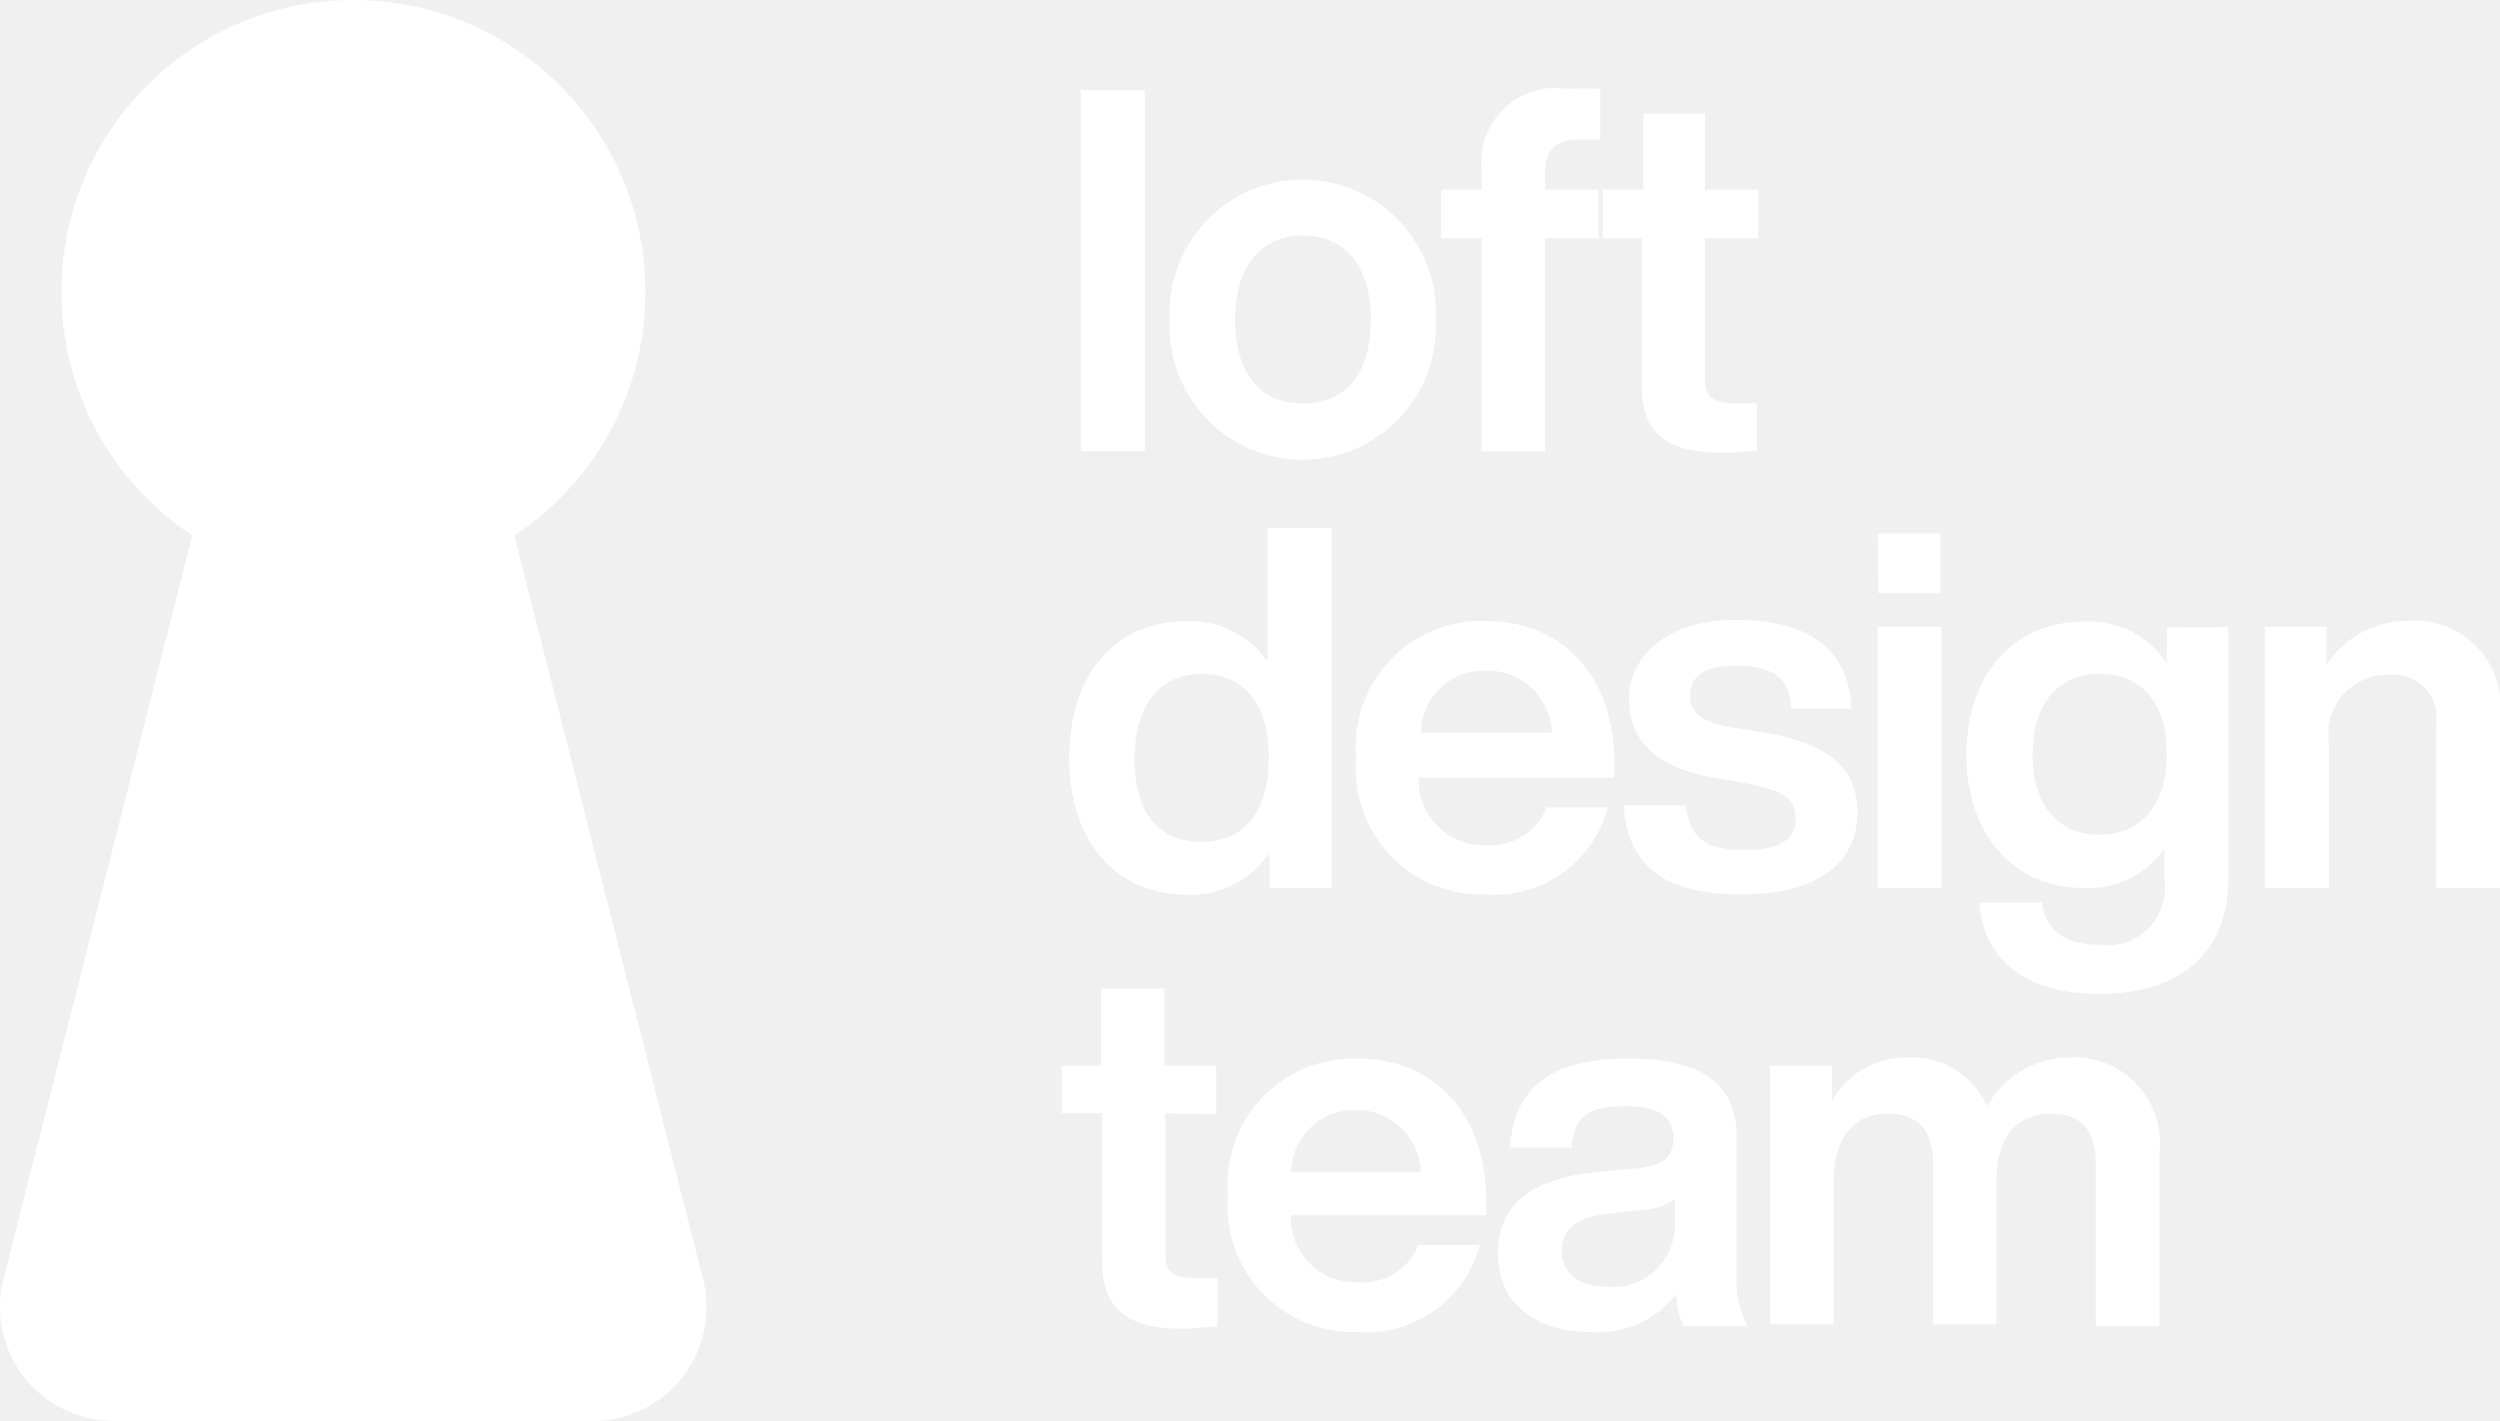
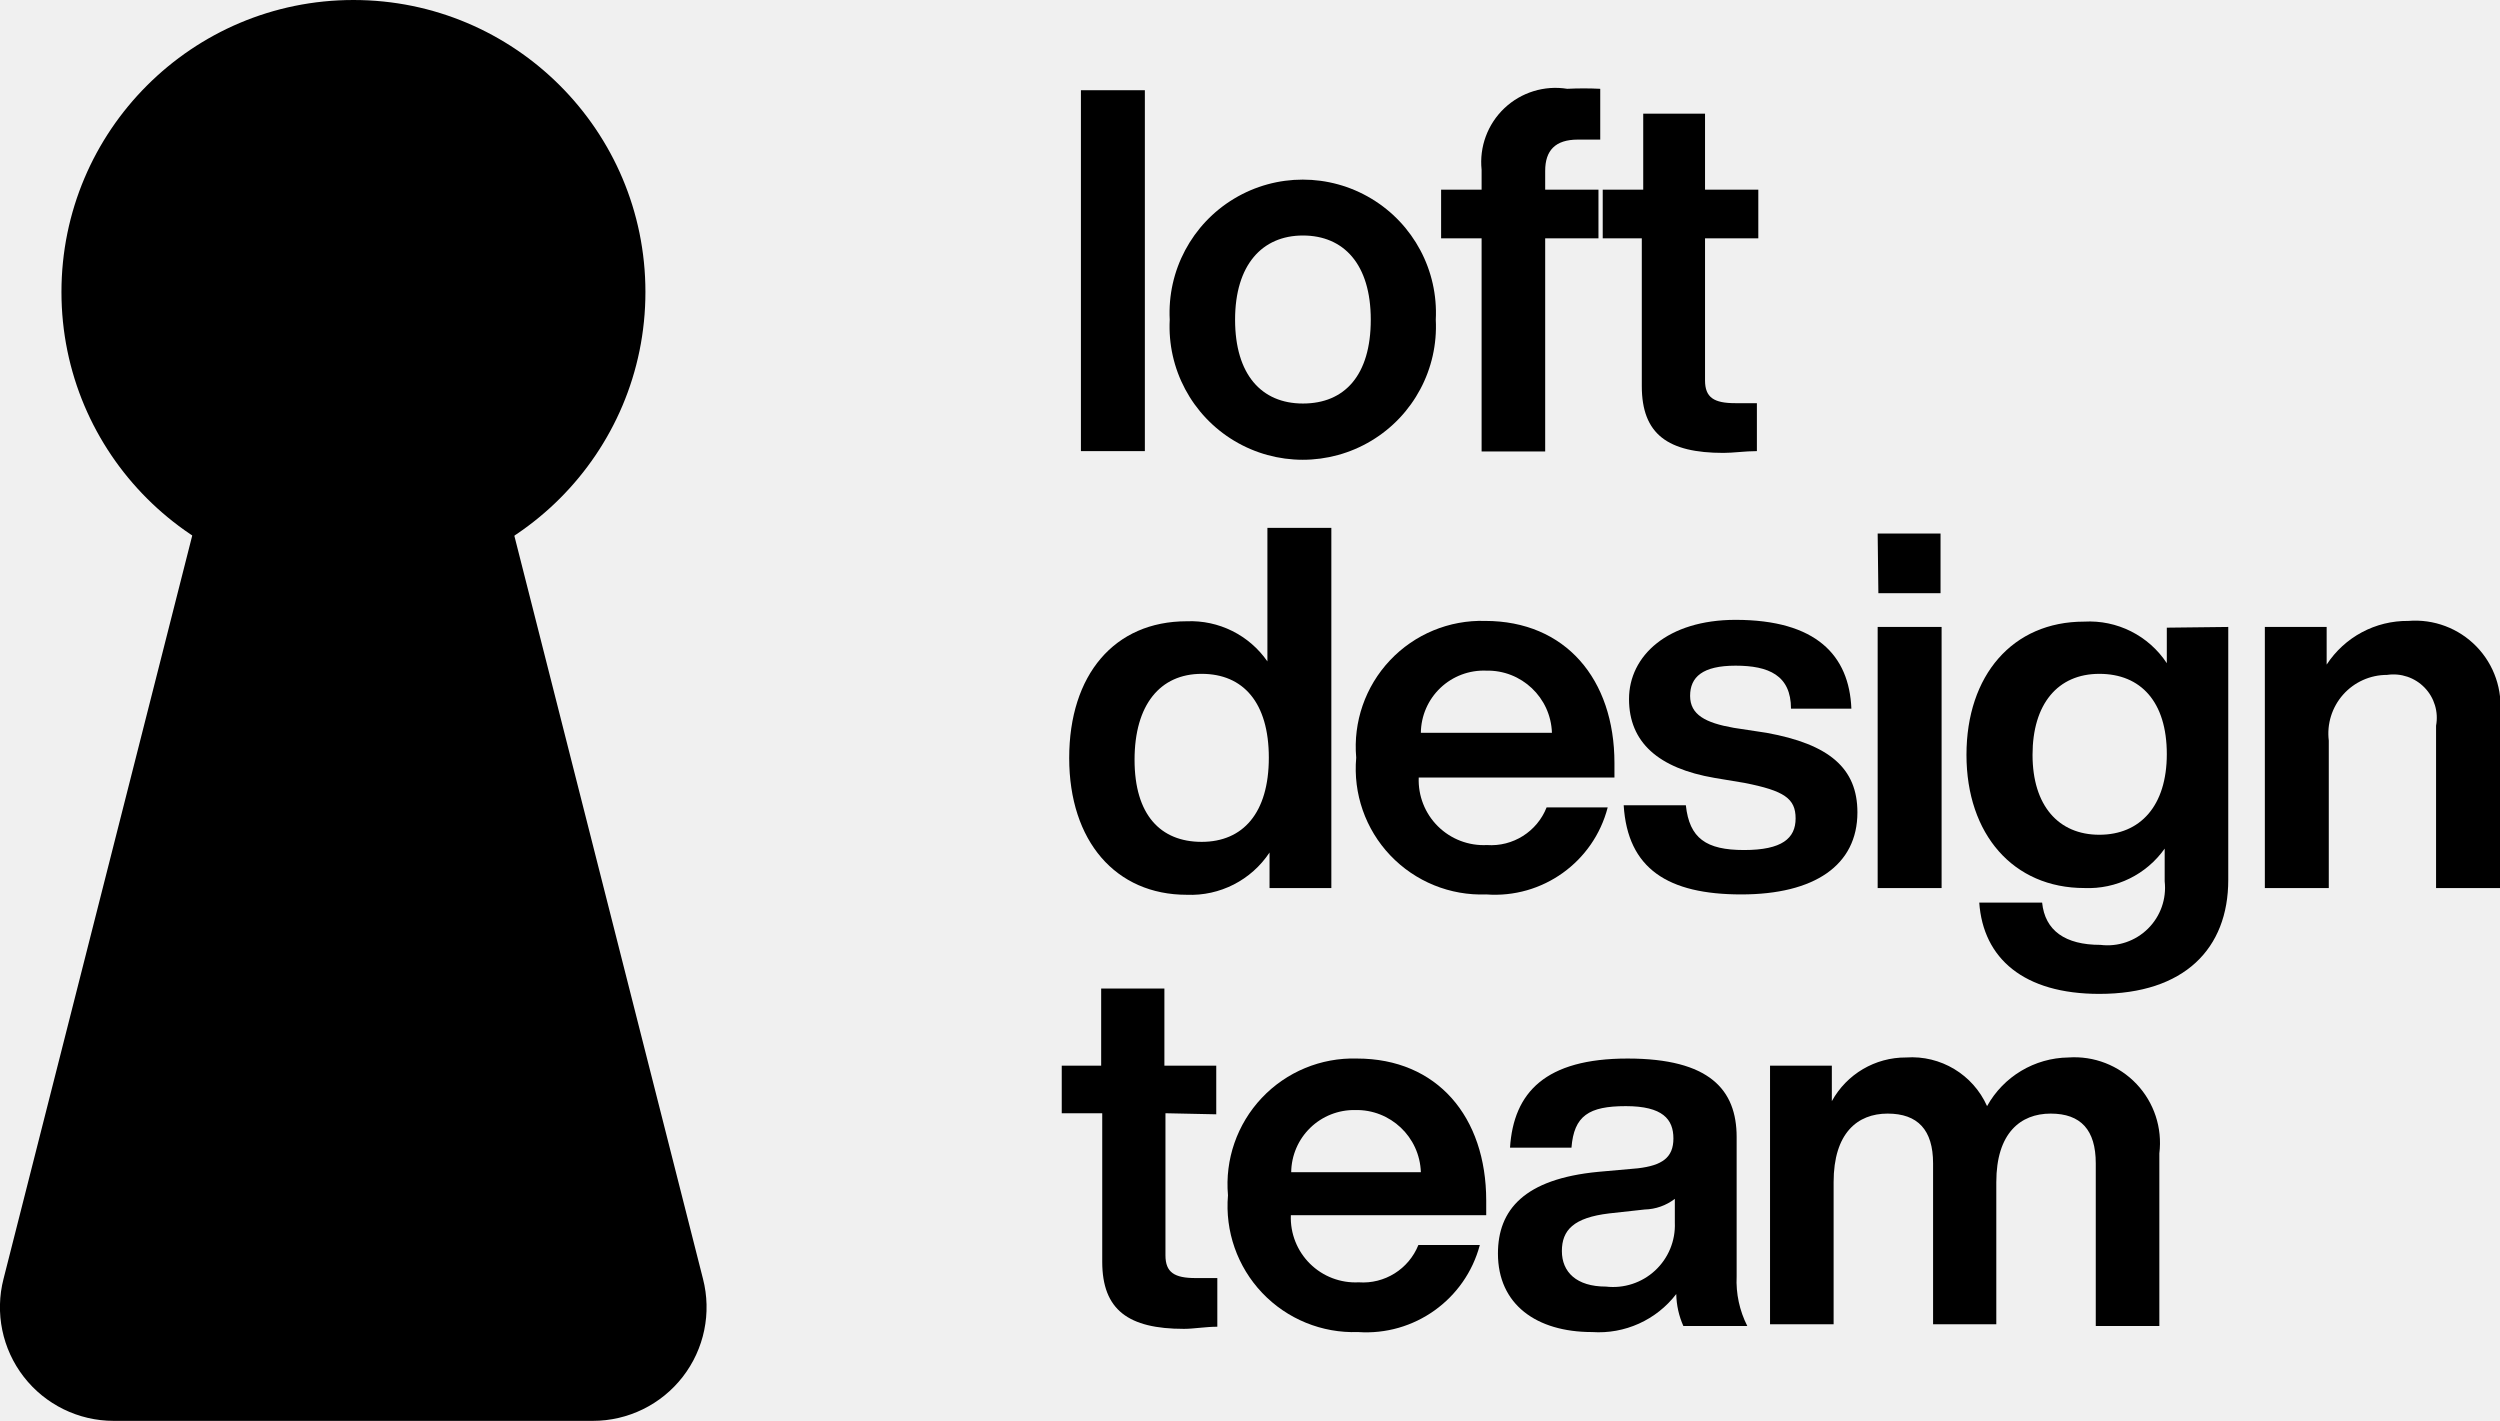
<svg xmlns="http://www.w3.org/2000/svg" viewBox="0 0 70.38 40">
  <defs>
-     <style>.cls-1{fill:#fff;}</style>
+     <style>.cls-1{fill:#000;}</style>
  </defs>
  <g id="Layer_2" data-name="Layer 2">
    <g id="Layer_1-2" data-name="Layer 1">
      <path class="cls-1" d="M30.43,2.54h1.8V12.7h-1.8Z" />
      <path class="cls-1" d="M32.93,9a3.75,3.75,0,1,1,7.49,0,3.75,3.75,0,1,1-7.49,0Zm5.66,0c0-1.56-.76-2.37-1.91-2.37S34.77,7.46,34.77,9s.74,2.36,1.91,2.36S38.59,10.57,38.59,9Z" />
      <path class="cls-1" d="M43.5,4.81v.53H45V6.71H43.5v6H41.71v-6H40.57V5.34h1.14V4.78A2.09,2.09,0,0,1,44.12,2.5a9.24,9.24,0,0,1,.93,0V3.93h-.63C43.78,3.93,43.5,4.24,43.5,4.81Z" />
      <path class="cls-1" d="M48,6.71v4c0,.48.25.64.85.64h.61V12.7c-.33,0-.66.05-.94.05-1.56,0-2.3-.52-2.3-1.88V6.71H45.12V5.34h1.14V3.2H48V5.34H49.5V6.71Z" />
      <path class="cls-1" d="M37.48,14.86V25H35.74V24a2.66,2.66,0,0,1-2.33,1.19c-2,0-3.31-1.51-3.31-3.85s1.27-3.85,3.31-3.85a2.63,2.63,0,0,1,2.27,1.13V14.86Zm-1.76,6.47c0-1.55-.72-2.36-1.89-2.36s-1.89.87-1.89,2.42.73,2.31,1.89,2.31S35.72,22.89,35.72,21.33Z" />
      <path class="cls-1" d="M45.45,21.89H39.94a1.83,1.83,0,0,0,1.92,1.9,1.68,1.68,0,0,0,1.68-1.06h1.72a3.28,3.28,0,0,1-3.42,2.45,3.54,3.54,0,0,1-3.66-3.85,3.54,3.54,0,0,1,3.63-3.85c2.26,0,3.64,1.64,3.64,4ZM40,20.63h3.69a1.81,1.81,0,0,0-1.85-1.75A1.77,1.77,0,0,0,40,20.63Z" />
      <path class="cls-1" d="M45.71,22.67h1.75c.1.93.57,1.26,1.64,1.26s1.45-.33,1.45-.89-.32-.78-1.44-1l-.84-.14c-1.58-.27-2.41-1-2.41-2.22s1.09-2.23,3-2.23c2.27,0,3.2,1,3.26,2.5h-1.7c0-.94-.63-1.21-1.56-1.21s-1.28.32-1.28.85.43.76,1.23.9l.92.14c1.77.32,2.56,1,2.56,2.24,0,1.49-1.21,2.31-3.27,2.31S45.82,24.46,45.71,22.67Z" />
      <path class="cls-1" d="M52.86,17.65h1.8V25h-1.8Zm0-2.63h1.77V16.7H52.88Z" />
      <path class="cls-1" d="M62.73,17.65v7.12c0,1.94-1.24,3.21-3.63,3.21-2.13,0-3.27-1-3.38-2.57h1.77c.08.79.65,1.19,1.64,1.19a1.62,1.62,0,0,0,1.81-1.79v-.92A2.63,2.63,0,0,1,58.68,25c-2,0-3.32-1.51-3.32-3.75s1.3-3.75,3.31-3.75A2.61,2.61,0,0,1,61,18.67v-1ZM61,21.23c0-1.47-.73-2.26-1.9-2.26s-1.88.85-1.88,2.28.73,2.25,1.88,2.25S61,22.69,61,21.23Z" />
      <path class="cls-1" d="M70.38,20.14V25h-1.8V20.43A1.22,1.22,0,0,0,67.2,19a1.65,1.65,0,0,0-1.64,1.85V25h-1.8V17.65H65.5v1.06a2.71,2.71,0,0,1,2.3-1.23A2.4,2.4,0,0,1,70.38,20.14Z" />
      <path class="cls-1" d="M32.81,31.34v4c0,.48.25.64.85.64h.61v1.37c-.33,0-.66.06-.94.06-1.56,0-2.3-.53-2.3-1.89V31.34H29.89V30H31V27.83h1.78V30h1.46v1.37Z" />
      <path class="cls-1" d="M41.84,34.21h-5.5a1.82,1.82,0,0,0,1.91,1.89,1.68,1.68,0,0,0,1.68-1.05h1.73a3.31,3.31,0,0,1-3.43,2.45,3.55,3.55,0,0,1-3.66-3.85A3.54,3.54,0,0,1,38.2,29.8c2.26,0,3.64,1.64,3.64,4ZM36.35,33H40a1.81,1.81,0,0,0-1.85-1.75A1.77,1.77,0,0,0,36.35,33Z" />
      <path class="cls-1" d="M47.39,37.33a2.31,2.31,0,0,1-.2-.9,2.75,2.75,0,0,1-2.37,1.07c-1.57,0-2.65-.78-2.65-2.21,0-1.23.74-2.1,2.82-2.3l1.12-.1c.68-.08,1-.3,1-.84s-.3-.91-1.34-.91-1.46.27-1.53,1.17H42.51c.1-1.56,1-2.51,3.31-2.51s3.07.88,3.07,2.21v3.92a2.8,2.8,0,0,0,.3,1.4Zm-.24-2.91v-.67a1.45,1.45,0,0,1-.85.3l-1,.11c-1,.12-1.33.47-1.33,1.06s.41,1,1.24,1A1.74,1.74,0,0,0,47.15,34.42Z" />
      <path class="cls-1" d="M60.79,32.47v4.86H59V32.75c0-.94-.42-1.4-1.27-1.4s-1.53.55-1.53,1.93v4H54.42V32.75c0-.94-.43-1.4-1.28-1.4s-1.52.55-1.52,1.93v4H49.83V30h1.74V31a2.37,2.37,0,0,1,2.09-1.23,2.32,2.32,0,0,1,2.28,1.37,2.66,2.66,0,0,1,2.29-1.37A2.41,2.41,0,0,1,60.79,32.47Z" />
      <circle class="cls-1" cx="9.95" cy="8.22" r="8.22" />
      <path class="cls-1" d="M16.69,40H3.2A3.2,3.2,0,0,1,.1,36L7.32,7.56h5.25L19.79,36A3.2,3.2,0,0,1,16.69,40Z" />
    </g>
  </g>
</svg>
